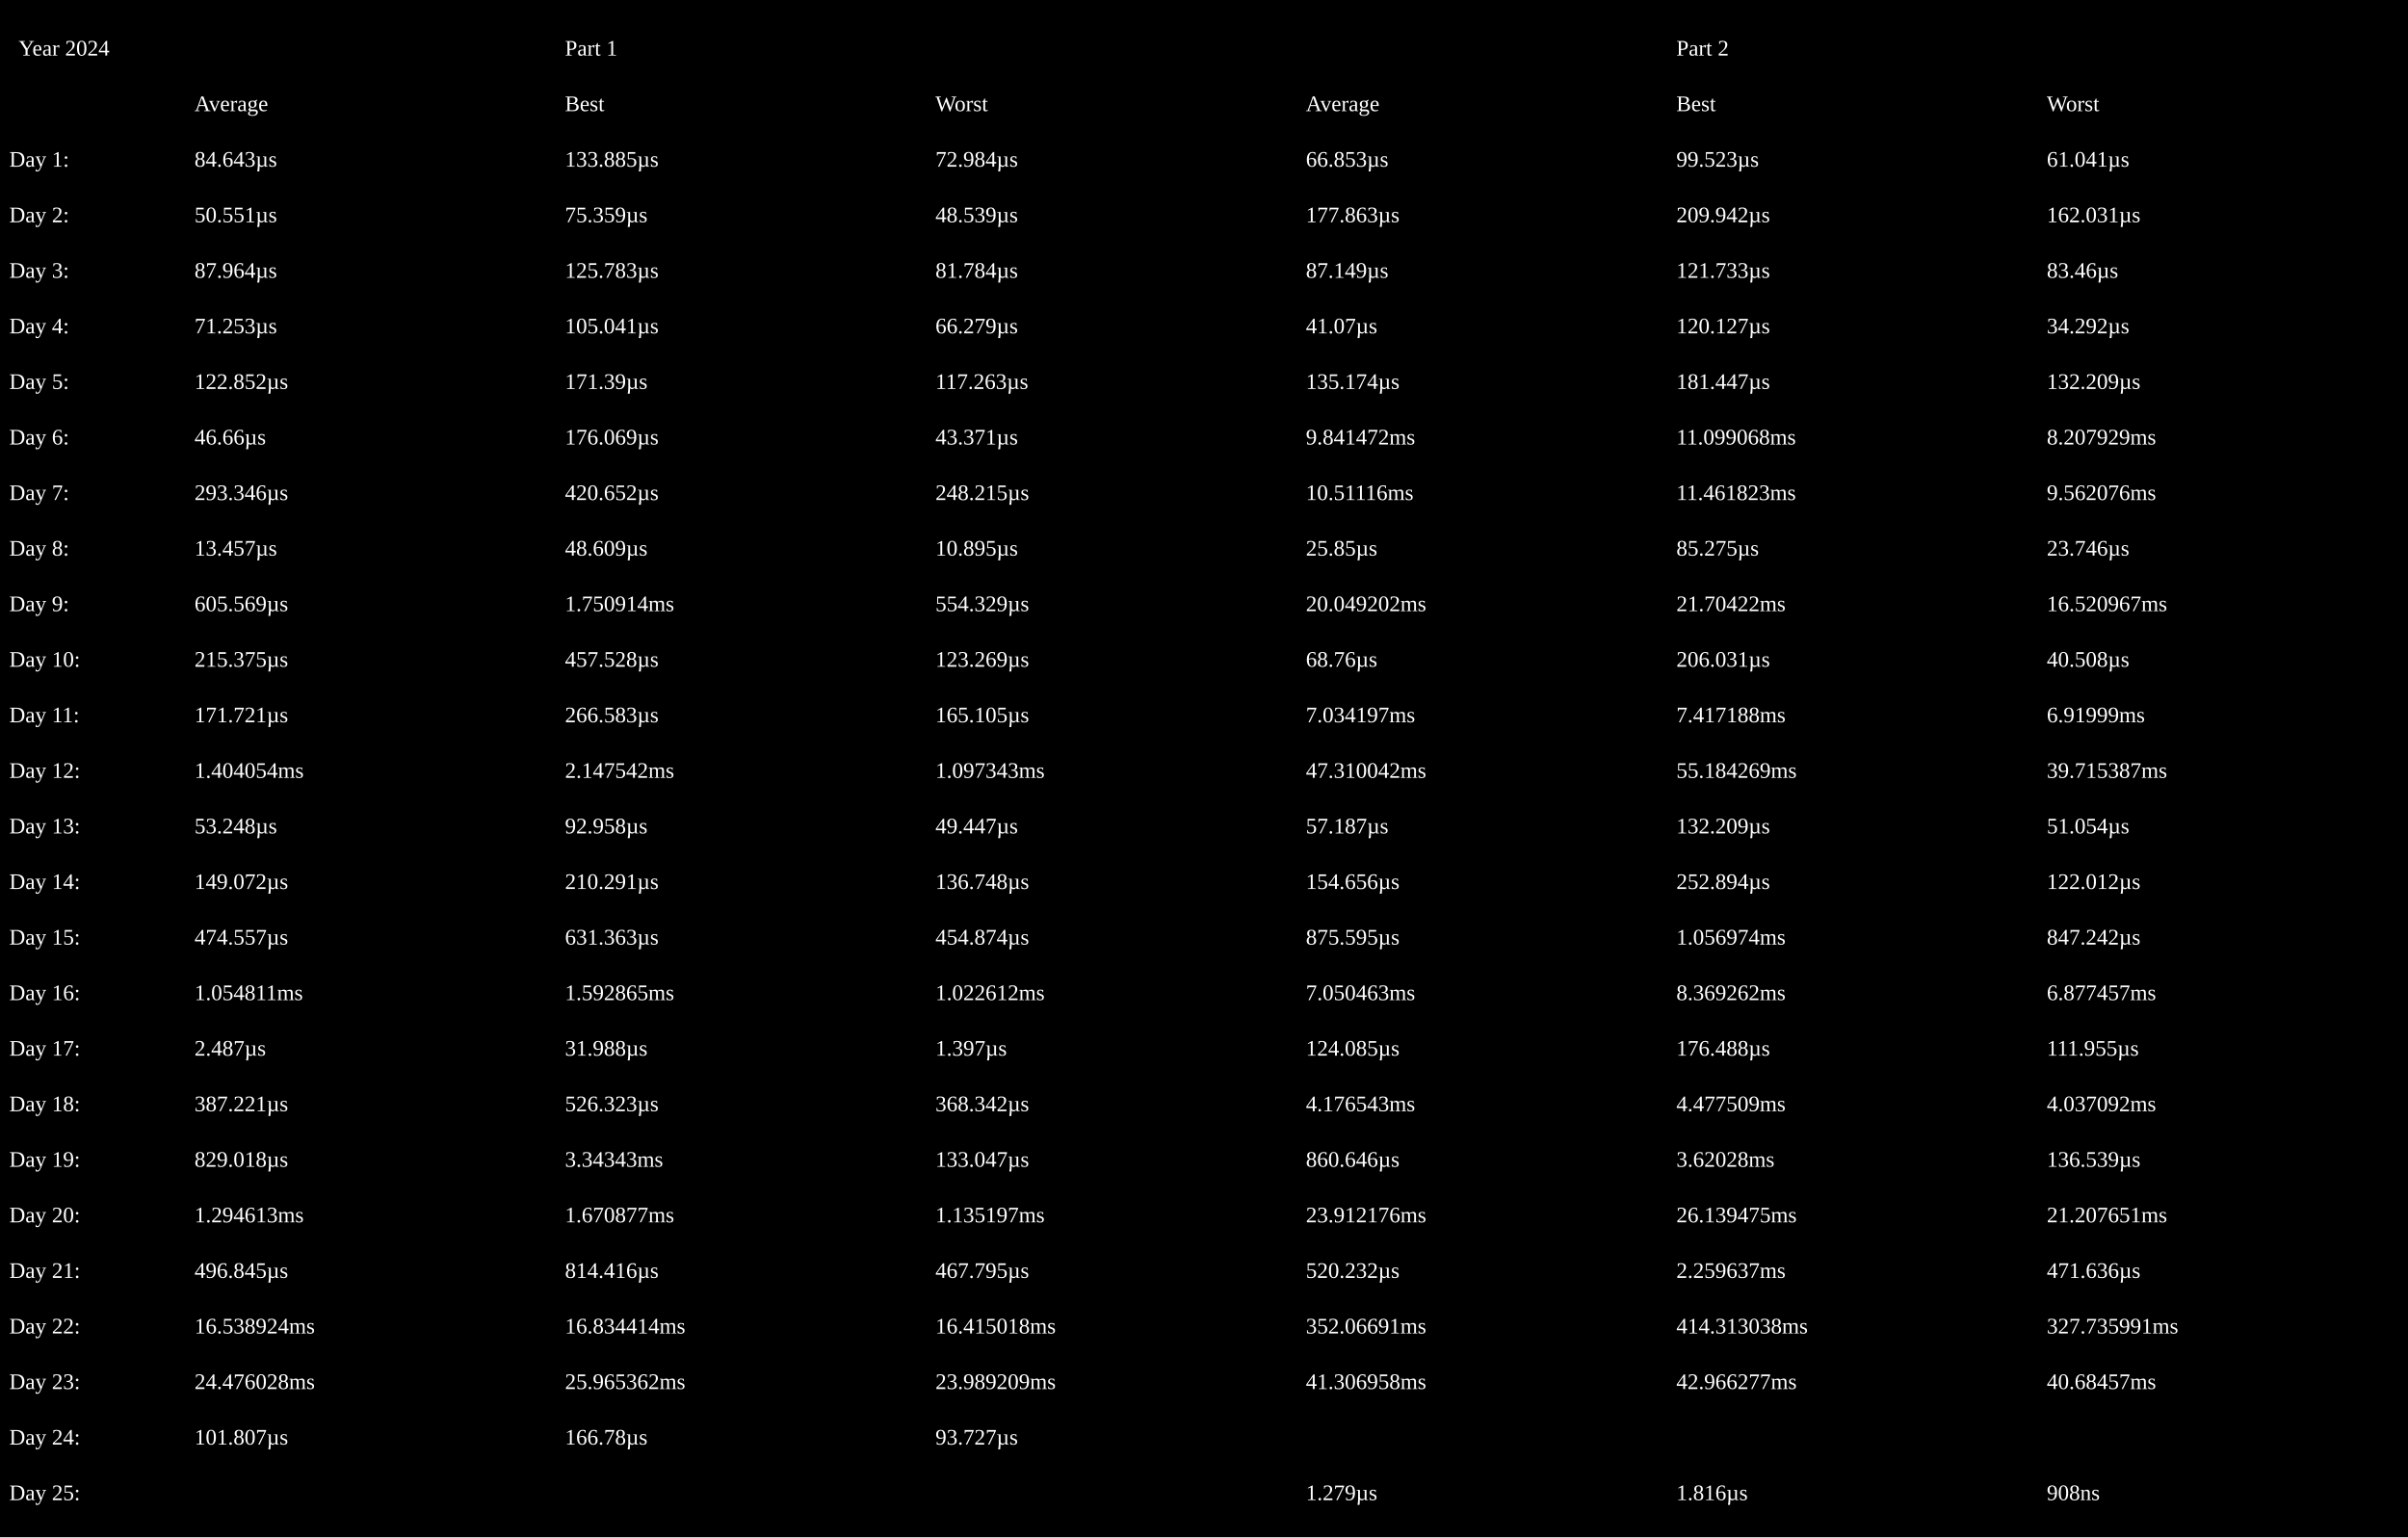
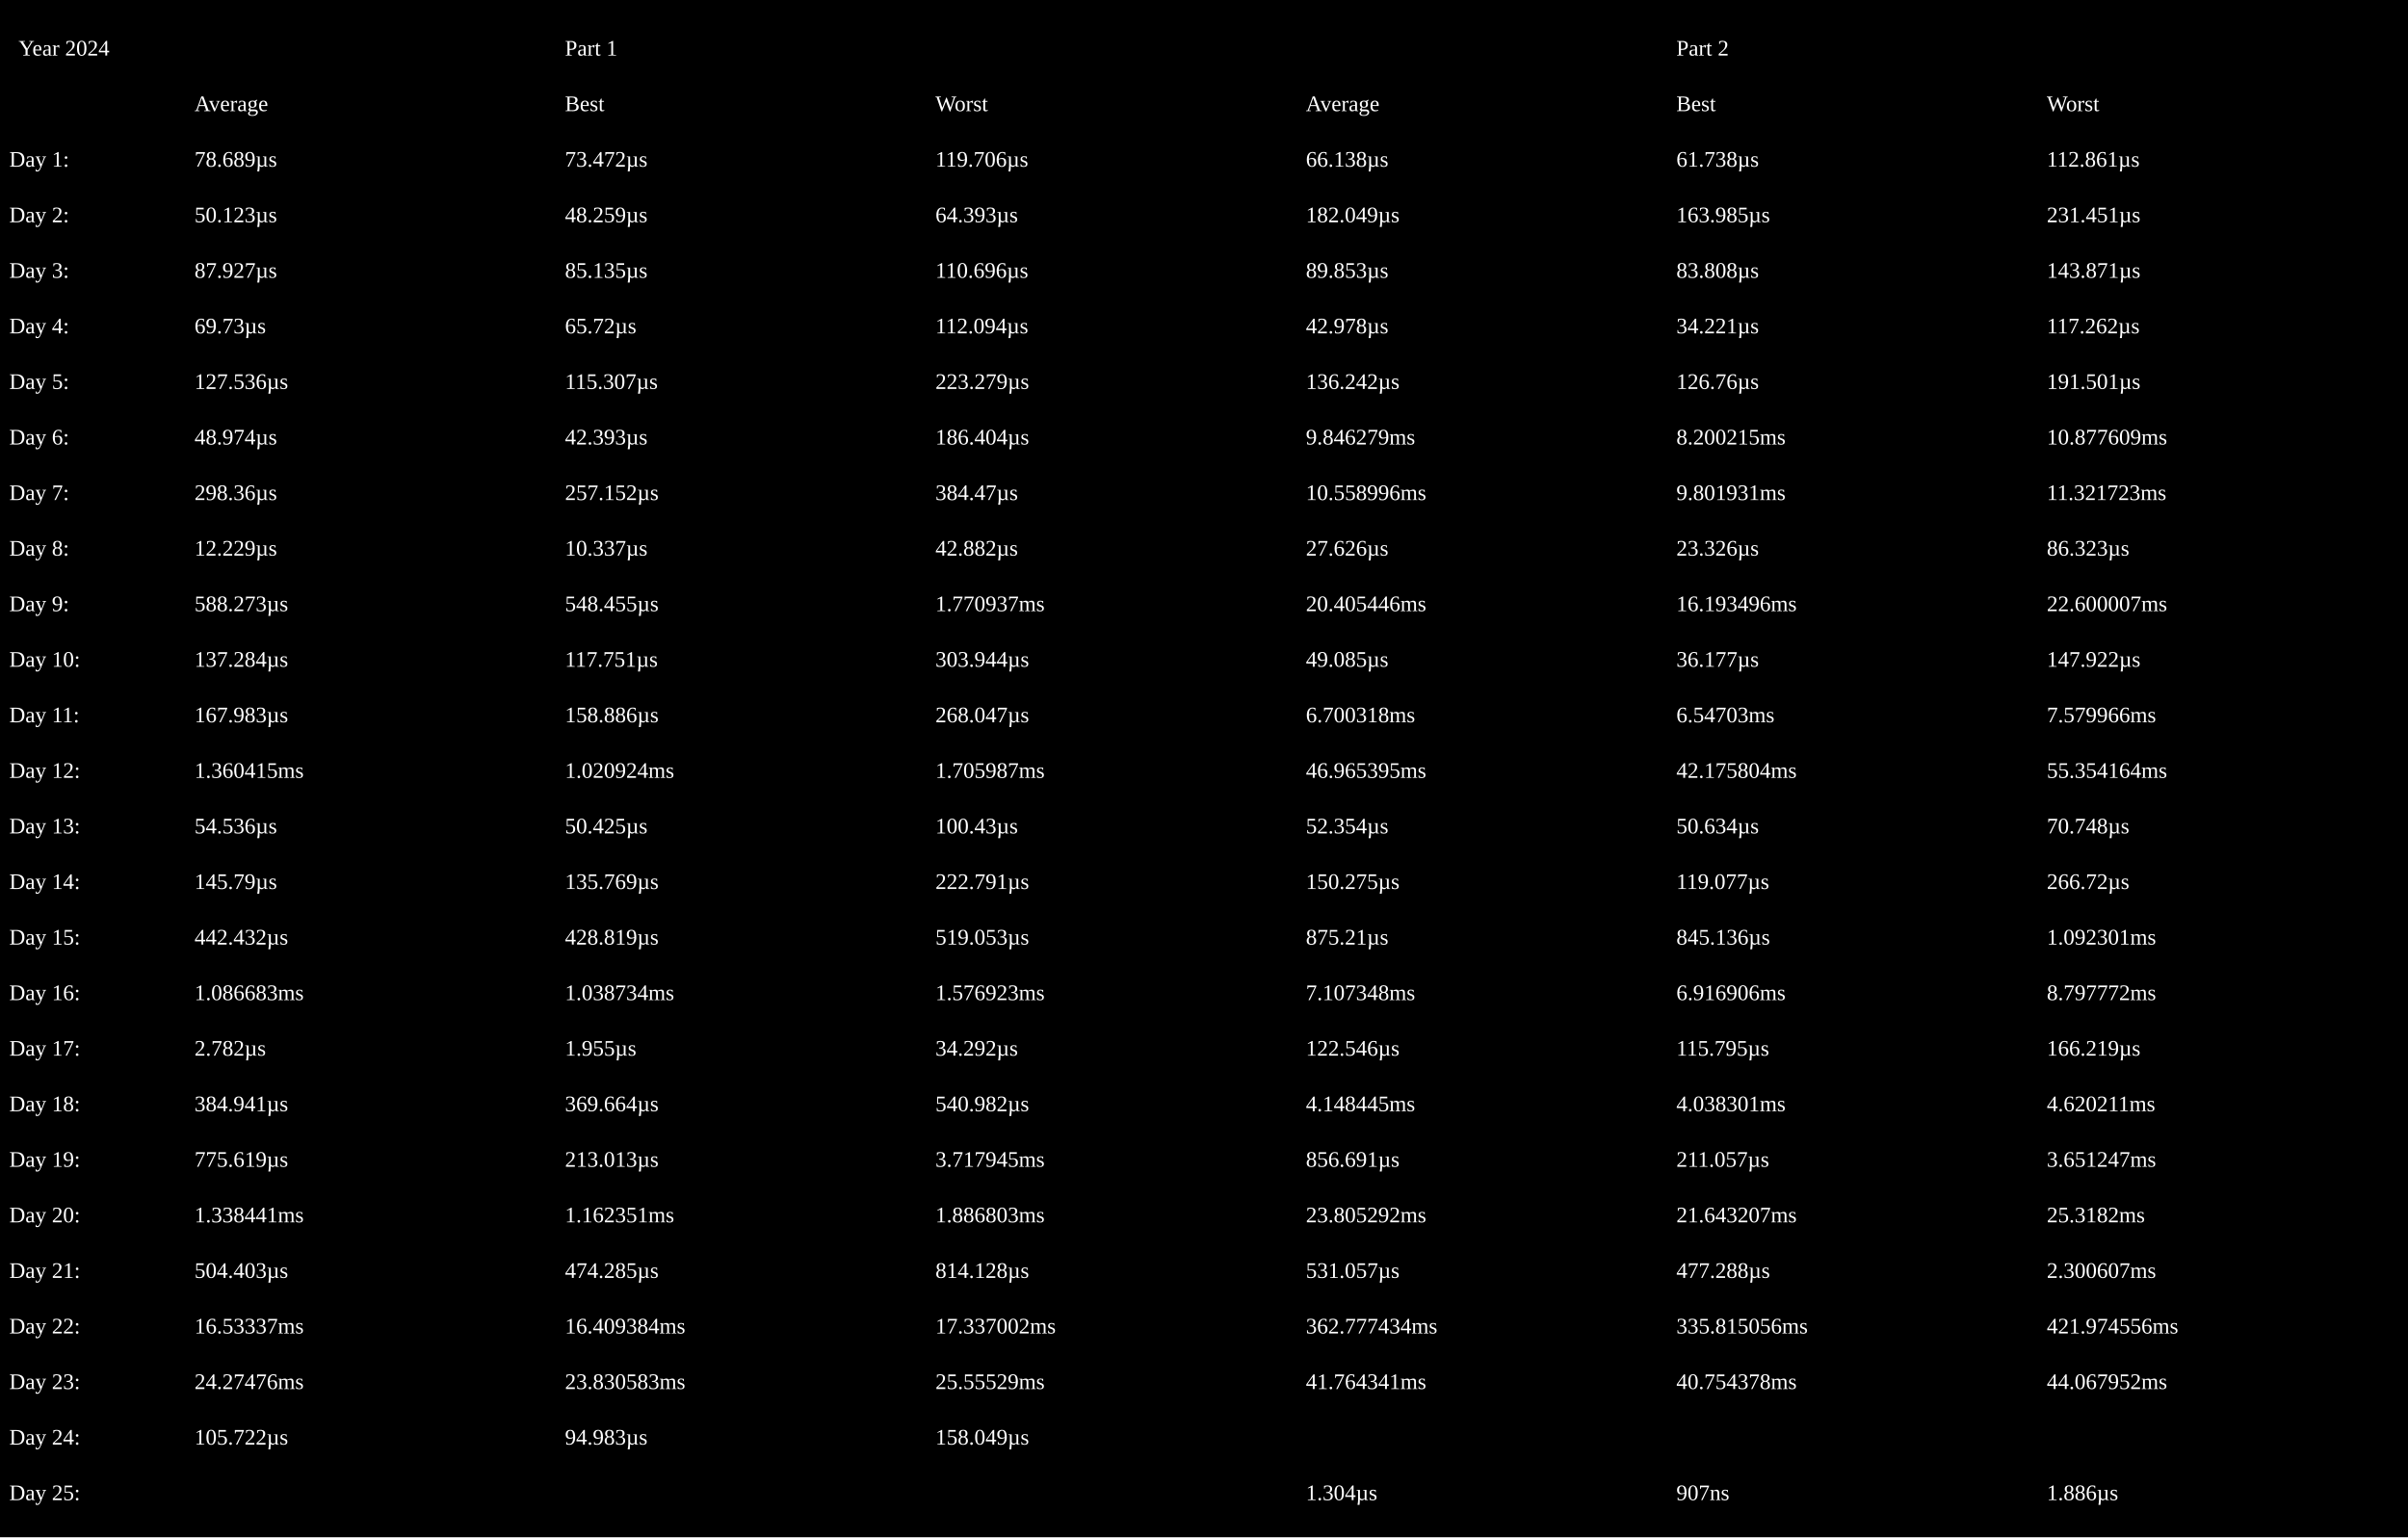
<svg xmlns="http://www.w3.org/2000/svg" height="830" width="1300">
  <rect width="100%" height="100%" fill="%230D1117" />
  <text x="10" y="30" fill="white">Year 2024</text>
  <text x="305" y="30" fill="white">Part 1</text>
  <text x="905" y="30" fill="white">Part 2</text>
  <text x="105" y="60" fill="white">Average</text>
  <text x="305" y="60" fill="white">Best</text>
  <text x="505" y="60" fill="white">Worst</text>
  <text x="705" y="60" fill="white">Average</text>
  <text x="905" y="60" fill="white">Best</text>
  <text x="1105" y="60" fill="white">Worst</text>
  <text x="5" y="90" fill="white">Day 1:</text>
-   <text x="105" y="90" fill="white">84.643µs</text>
-   <text x="305" y="90" fill="white">133.885µs</text>
-   <text x="505" y="90" fill="white">72.984µs</text>
-   <text x="705" y="90" fill="white">66.853µs</text>
-   <text x="905" y="90" fill="white">99.523µs</text>
-   <text x="1105" y="90" fill="white">61.041µs</text>
+   <text x="105" y="90" fill="white">78.689µs</text>
+   <text x="305" y="90" fill="white">73.472µs</text>
+   <text x="505" y="90" fill="white">119.706µs</text>
+   <text x="705" y="90" fill="white">66.138µs</text>
+   <text x="905" y="90" fill="white">61.738µs</text>
+   <text x="1105" y="90" fill="white">112.861µs</text>
  <text x="5" y="120" fill="white">Day 2:</text>
-   <text x="105" y="120" fill="white">50.551µs</text>
-   <text x="305" y="120" fill="white">75.359µs</text>
-   <text x="505" y="120" fill="white">48.539µs</text>
-   <text x="705" y="120" fill="white">177.863µs</text>
-   <text x="905" y="120" fill="white">209.942µs</text>
-   <text x="1105" y="120" fill="white">162.031µs</text>
+   <text x="105" y="120" fill="white">50.123µs</text>
+   <text x="305" y="120" fill="white">48.259µs</text>
+   <text x="505" y="120" fill="white">64.393µs</text>
+   <text x="705" y="120" fill="white">182.049µs</text>
+   <text x="905" y="120" fill="white">163.985µs</text>
+   <text x="1105" y="120" fill="white">231.451µs</text>
  <text x="5" y="150" fill="white">Day 3:</text>
-   <text x="105" y="150" fill="white">87.964µs</text>
-   <text x="305" y="150" fill="white">125.783µs</text>
-   <text x="505" y="150" fill="white">81.784µs</text>
-   <text x="705" y="150" fill="white">87.149µs</text>
-   <text x="905" y="150" fill="white">121.733µs</text>
-   <text x="1105" y="150" fill="white">83.46µs</text>
+   <text x="105" y="150" fill="white">87.927µs</text>
+   <text x="305" y="150" fill="white">85.135µs</text>
+   <text x="505" y="150" fill="white">110.696µs</text>
+   <text x="705" y="150" fill="white">89.853µs</text>
+   <text x="905" y="150" fill="white">83.808µs</text>
+   <text x="1105" y="150" fill="white">143.871µs</text>
  <text x="5" y="180" fill="white">Day 4:</text>
-   <text x="105" y="180" fill="white">71.253µs</text>
-   <text x="305" y="180" fill="white">105.041µs</text>
-   <text x="505" y="180" fill="white">66.279µs</text>
-   <text x="705" y="180" fill="white">41.07µs</text>
-   <text x="905" y="180" fill="white">120.127µs</text>
-   <text x="1105" y="180" fill="white">34.292µs</text>
+   <text x="105" y="180" fill="white">69.73µs</text>
+   <text x="305" y="180" fill="white">65.72µs</text>
+   <text x="505" y="180" fill="white">112.094µs</text>
+   <text x="705" y="180" fill="white">42.978µs</text>
+   <text x="905" y="180" fill="white">34.221µs</text>
+   <text x="1105" y="180" fill="white">117.262µs</text>
  <text x="5" y="210" fill="white">Day 5:</text>
-   <text x="105" y="210" fill="white">122.852µs</text>
-   <text x="305" y="210" fill="white">171.39µs</text>
-   <text x="505" y="210" fill="white">117.263µs</text>
-   <text x="705" y="210" fill="white">135.174µs</text>
-   <text x="905" y="210" fill="white">181.447µs</text>
-   <text x="1105" y="210" fill="white">132.209µs</text>
+   <text x="105" y="210" fill="white">127.536µs</text>
+   <text x="305" y="210" fill="white">115.307µs</text>
+   <text x="505" y="210" fill="white">223.279µs</text>
+   <text x="705" y="210" fill="white">136.242µs</text>
+   <text x="905" y="210" fill="white">126.76µs</text>
+   <text x="1105" y="210" fill="white">191.501µs</text>
  <text x="5" y="240" fill="white">Day 6:</text>
-   <text x="105" y="240" fill="white">46.66µs</text>
-   <text x="305" y="240" fill="white">176.069µs</text>
-   <text x="505" y="240" fill="white">43.371µs</text>
-   <text x="705" y="240" fill="white">9.841472ms</text>
-   <text x="905" y="240" fill="white">11.099068ms</text>
-   <text x="1105" y="240" fill="white">8.207929ms</text>
+   <text x="105" y="240" fill="white">48.974µs</text>
+   <text x="305" y="240" fill="white">42.393µs</text>
+   <text x="505" y="240" fill="white">186.404µs</text>
+   <text x="705" y="240" fill="white">9.846279ms</text>
+   <text x="905" y="240" fill="white">8.200215ms</text>
+   <text x="1105" y="240" fill="white">10.877609ms</text>
  <text x="5" y="270" fill="white">Day 7:</text>
-   <text x="105" y="270" fill="white">293.346µs</text>
-   <text x="305" y="270" fill="white">420.652µs</text>
-   <text x="505" y="270" fill="white">248.215µs</text>
-   <text x="705" y="270" fill="white">10.51116ms</text>
-   <text x="905" y="270" fill="white">11.461823ms</text>
-   <text x="1105" y="270" fill="white">9.562076ms</text>
+   <text x="105" y="270" fill="white">298.36µs</text>
+   <text x="305" y="270" fill="white">257.152µs</text>
+   <text x="505" y="270" fill="white">384.47µs</text>
+   <text x="705" y="270" fill="white">10.558996ms</text>
+   <text x="905" y="270" fill="white">9.801931ms</text>
+   <text x="1105" y="270" fill="white">11.321723ms</text>
  <text x="5" y="300" fill="white">Day 8:</text>
-   <text x="105" y="300" fill="white">13.457µs</text>
-   <text x="305" y="300" fill="white">48.609µs</text>
-   <text x="505" y="300" fill="white">10.895µs</text>
-   <text x="705" y="300" fill="white">25.85µs</text>
-   <text x="905" y="300" fill="white">85.275µs</text>
-   <text x="1105" y="300" fill="white">23.746µs</text>
+   <text x="105" y="300" fill="white">12.229µs</text>
+   <text x="305" y="300" fill="white">10.337µs</text>
+   <text x="505" y="300" fill="white">42.882µs</text>
+   <text x="705" y="300" fill="white">27.626µs</text>
+   <text x="905" y="300" fill="white">23.326µs</text>
+   <text x="1105" y="300" fill="white">86.323µs</text>
  <text x="5" y="330" fill="white">Day 9:</text>
-   <text x="105" y="330" fill="white">605.569µs</text>
-   <text x="305" y="330" fill="white">1.750914ms</text>
-   <text x="505" y="330" fill="white">554.329µs</text>
-   <text x="705" y="330" fill="white">20.049202ms</text>
-   <text x="905" y="330" fill="white">21.70422ms</text>
-   <text x="1105" y="330" fill="white">16.520967ms</text>
+   <text x="105" y="330" fill="white">588.273µs</text>
+   <text x="305" y="330" fill="white">548.455µs</text>
+   <text x="505" y="330" fill="white">1.770937ms</text>
+   <text x="705" y="330" fill="white">20.405446ms</text>
+   <text x="905" y="330" fill="white">16.193496ms</text>
+   <text x="1105" y="330" fill="white">22.600007ms</text>
  <text x="5" y="360" fill="white">Day 10:</text>
-   <text x="105" y="360" fill="white">215.375µs</text>
-   <text x="305" y="360" fill="white">457.528µs</text>
-   <text x="505" y="360" fill="white">123.269µs</text>
-   <text x="705" y="360" fill="white">68.76µs</text>
-   <text x="905" y="360" fill="white">206.031µs</text>
-   <text x="1105" y="360" fill="white">40.508µs</text>
+   <text x="105" y="360" fill="white">137.284µs</text>
+   <text x="305" y="360" fill="white">117.751µs</text>
+   <text x="505" y="360" fill="white">303.944µs</text>
+   <text x="705" y="360" fill="white">49.085µs</text>
+   <text x="905" y="360" fill="white">36.177µs</text>
+   <text x="1105" y="360" fill="white">147.922µs</text>
  <text x="5" y="390" fill="white">Day 11:</text>
-   <text x="105" y="390" fill="white">171.721µs</text>
-   <text x="305" y="390" fill="white">266.583µs</text>
-   <text x="505" y="390" fill="white">165.105µs</text>
-   <text x="705" y="390" fill="white">7.034197ms</text>
-   <text x="905" y="390" fill="white">7.417188ms</text>
-   <text x="1105" y="390" fill="white">6.91999ms</text>
+   <text x="105" y="390" fill="white">167.983µs</text>
+   <text x="305" y="390" fill="white">158.886µs</text>
+   <text x="505" y="390" fill="white">268.047µs</text>
+   <text x="705" y="390" fill="white">6.700318ms</text>
+   <text x="905" y="390" fill="white">6.54703ms</text>
+   <text x="1105" y="390" fill="white">7.579966ms</text>
  <text x="5" y="420" fill="white">Day 12:</text>
-   <text x="105" y="420" fill="white">1.404054ms</text>
-   <text x="305" y="420" fill="white">2.147542ms</text>
-   <text x="505" y="420" fill="white">1.097343ms</text>
-   <text x="705" y="420" fill="white">47.310042ms</text>
-   <text x="905" y="420" fill="white">55.184269ms</text>
-   <text x="1105" y="420" fill="white">39.715387ms</text>
+   <text x="105" y="420" fill="white">1.360415ms</text>
+   <text x="305" y="420" fill="white">1.020924ms</text>
+   <text x="505" y="420" fill="white">1.705987ms</text>
+   <text x="705" y="420" fill="white">46.965395ms</text>
+   <text x="905" y="420" fill="white">42.175804ms</text>
+   <text x="1105" y="420" fill="white">55.354164ms</text>
  <text x="5" y="450" fill="white">Day 13:</text>
-   <text x="105" y="450" fill="white">53.248µs</text>
-   <text x="305" y="450" fill="white">92.958µs</text>
-   <text x="505" y="450" fill="white">49.447µs</text>
-   <text x="705" y="450" fill="white">57.187µs</text>
-   <text x="905" y="450" fill="white">132.209µs</text>
-   <text x="1105" y="450" fill="white">51.054µs</text>
+   <text x="105" y="450" fill="white">54.536µs</text>
+   <text x="305" y="450" fill="white">50.425µs</text>
+   <text x="505" y="450" fill="white">100.43µs</text>
+   <text x="705" y="450" fill="white">52.354µs</text>
+   <text x="905" y="450" fill="white">50.634µs</text>
+   <text x="1105" y="450" fill="white">70.748µs</text>
  <text x="5" y="480" fill="white">Day 14:</text>
-   <text x="105" y="480" fill="white">149.072µs</text>
-   <text x="305" y="480" fill="white">210.291µs</text>
-   <text x="505" y="480" fill="white">136.748µs</text>
-   <text x="705" y="480" fill="white">154.656µs</text>
-   <text x="905" y="480" fill="white">252.894µs</text>
-   <text x="1105" y="480" fill="white">122.012µs</text>
+   <text x="105" y="480" fill="white">145.79µs</text>
+   <text x="305" y="480" fill="white">135.769µs</text>
+   <text x="505" y="480" fill="white">222.791µs</text>
+   <text x="705" y="480" fill="white">150.275µs</text>
+   <text x="905" y="480" fill="white">119.077µs</text>
+   <text x="1105" y="480" fill="white">266.72µs</text>
  <text x="5" y="510" fill="white">Day 15:</text>
-   <text x="105" y="510" fill="white">474.557µs</text>
-   <text x="305" y="510" fill="white">631.363µs</text>
-   <text x="505" y="510" fill="white">454.874µs</text>
-   <text x="705" y="510" fill="white">875.595µs</text>
-   <text x="905" y="510" fill="white">1.056974ms</text>
-   <text x="1105" y="510" fill="white">847.242µs</text>
+   <text x="105" y="510" fill="white">442.432µs</text>
+   <text x="305" y="510" fill="white">428.819µs</text>
+   <text x="505" y="510" fill="white">519.053µs</text>
+   <text x="705" y="510" fill="white">875.21µs</text>
+   <text x="905" y="510" fill="white">845.136µs</text>
+   <text x="1105" y="510" fill="white">1.092301ms</text>
  <text x="5" y="540" fill="white">Day 16:</text>
-   <text x="105" y="540" fill="white">1.054811ms</text>
-   <text x="305" y="540" fill="white">1.592865ms</text>
-   <text x="505" y="540" fill="white">1.022612ms</text>
-   <text x="705" y="540" fill="white">7.050463ms</text>
-   <text x="905" y="540" fill="white">8.369262ms</text>
-   <text x="1105" y="540" fill="white">6.877457ms</text>
+   <text x="105" y="540" fill="white">1.086683ms</text>
+   <text x="305" y="540" fill="white">1.038734ms</text>
+   <text x="505" y="540" fill="white">1.576923ms</text>
+   <text x="705" y="540" fill="white">7.107348ms</text>
+   <text x="905" y="540" fill="white">6.916906ms</text>
+   <text x="1105" y="540" fill="white">8.797772ms</text>
  <text x="5" y="570" fill="white">Day 17:</text>
-   <text x="105" y="570" fill="white">2.487µs</text>
-   <text x="305" y="570" fill="white">31.988µs</text>
-   <text x="505" y="570" fill="white">1.397µs</text>
-   <text x="705" y="570" fill="white">124.085µs</text>
-   <text x="905" y="570" fill="white">176.488µs</text>
-   <text x="1105" y="570" fill="white">111.955µs</text>
+   <text x="105" y="570" fill="white">2.782µs</text>
+   <text x="305" y="570" fill="white">1.955µs</text>
+   <text x="505" y="570" fill="white">34.292µs</text>
+   <text x="705" y="570" fill="white">122.546µs</text>
+   <text x="905" y="570" fill="white">115.795µs</text>
+   <text x="1105" y="570" fill="white">166.219µs</text>
  <text x="5" y="600" fill="white">Day 18:</text>
-   <text x="105" y="600" fill="white">387.221µs</text>
-   <text x="305" y="600" fill="white">526.323µs</text>
-   <text x="505" y="600" fill="white">368.342µs</text>
-   <text x="705" y="600" fill="white">4.176543ms</text>
-   <text x="905" y="600" fill="white">4.477509ms</text>
-   <text x="1105" y="600" fill="white">4.037092ms</text>
+   <text x="105" y="600" fill="white">384.941µs</text>
+   <text x="305" y="600" fill="white">369.664µs</text>
+   <text x="505" y="600" fill="white">540.982µs</text>
+   <text x="705" y="600" fill="white">4.148445ms</text>
+   <text x="905" y="600" fill="white">4.038301ms</text>
+   <text x="1105" y="600" fill="white">4.620211ms</text>
  <text x="5" y="630" fill="white">Day 19:</text>
-   <text x="105" y="630" fill="white">829.018µs</text>
-   <text x="305" y="630" fill="white">3.34343ms</text>
-   <text x="505" y="630" fill="white">133.047µs</text>
-   <text x="705" y="630" fill="white">860.646µs</text>
-   <text x="905" y="630" fill="white">3.62028ms</text>
-   <text x="1105" y="630" fill="white">136.539µs</text>
+   <text x="105" y="630" fill="white">775.619µs</text>
+   <text x="305" y="630" fill="white">213.013µs</text>
+   <text x="505" y="630" fill="white">3.717945ms</text>
+   <text x="705" y="630" fill="white">856.691µs</text>
+   <text x="905" y="630" fill="white">211.057µs</text>
+   <text x="1105" y="630" fill="white">3.651247ms</text>
  <text x="5" y="660" fill="white">Day 20:</text>
-   <text x="105" y="660" fill="white">1.294613ms</text>
-   <text x="305" y="660" fill="white">1.670877ms</text>
-   <text x="505" y="660" fill="white">1.135197ms</text>
-   <text x="705" y="660" fill="white">23.912176ms</text>
-   <text x="905" y="660" fill="white">26.139475ms</text>
-   <text x="1105" y="660" fill="white">21.207651ms</text>
+   <text x="105" y="660" fill="white">1.338441ms</text>
+   <text x="305" y="660" fill="white">1.162351ms</text>
+   <text x="505" y="660" fill="white">1.886803ms</text>
+   <text x="705" y="660" fill="white">23.805292ms</text>
+   <text x="905" y="660" fill="white">21.643207ms</text>
+   <text x="1105" y="660" fill="white">25.3182ms</text>
  <text x="5" y="690" fill="white">Day 21:</text>
-   <text x="105" y="690" fill="white">496.845µs</text>
-   <text x="305" y="690" fill="white">814.416µs</text>
-   <text x="505" y="690" fill="white">467.795µs</text>
-   <text x="705" y="690" fill="white">520.232µs</text>
-   <text x="905" y="690" fill="white">2.259637ms</text>
-   <text x="1105" y="690" fill="white">471.636µs</text>
+   <text x="105" y="690" fill="white">504.403µs</text>
+   <text x="305" y="690" fill="white">474.285µs</text>
+   <text x="505" y="690" fill="white">814.128µs</text>
+   <text x="705" y="690" fill="white">531.057µs</text>
+   <text x="905" y="690" fill="white">477.288µs</text>
+   <text x="1105" y="690" fill="white">2.300607ms</text>
  <text x="5" y="720" fill="white">Day 22:</text>
-   <text x="105" y="720" fill="white">16.538924ms</text>
-   <text x="305" y="720" fill="white">16.834414ms</text>
-   <text x="505" y="720" fill="white">16.415018ms</text>
-   <text x="705" y="720" fill="white">352.06691ms</text>
-   <text x="905" y="720" fill="white">414.313038ms</text>
-   <text x="1105" y="720" fill="white">327.735991ms</text>
+   <text x="105" y="720" fill="white">16.53337ms</text>
+   <text x="305" y="720" fill="white">16.409384ms</text>
+   <text x="505" y="720" fill="white">17.337002ms</text>
+   <text x="705" y="720" fill="white">362.777434ms</text>
+   <text x="905" y="720" fill="white">335.815056ms</text>
+   <text x="1105" y="720" fill="white">421.974556ms</text>
  <text x="5" y="750" fill="white">Day 23:</text>
-   <text x="105" y="750" fill="white">24.476028ms</text>
-   <text x="305" y="750" fill="white">25.965362ms</text>
-   <text x="505" y="750" fill="white">23.989209ms</text>
-   <text x="705" y="750" fill="white">41.306958ms</text>
-   <text x="905" y="750" fill="white">42.966277ms</text>
-   <text x="1105" y="750" fill="white">40.68457ms</text>
+   <text x="105" y="750" fill="white">24.27476ms</text>
+   <text x="305" y="750" fill="white">23.830583ms</text>
+   <text x="505" y="750" fill="white">25.55529ms</text>
+   <text x="705" y="750" fill="white">41.764341ms</text>
+   <text x="905" y="750" fill="white">40.754378ms</text>
+   <text x="1105" y="750" fill="white">44.067952ms</text>
  <text x="5" y="780" fill="white">Day 24:</text>
-   <text x="105" y="780" fill="white">101.807µs</text>
-   <text x="305" y="780" fill="white">166.78µs</text>
-   <text x="505" y="780" fill="white">93.727µs</text>
+   <text x="105" y="780" fill="white">105.722µs</text>
+   <text x="305" y="780" fill="white">94.983µs</text>
+   <text x="505" y="780" fill="white">158.049µs</text>
  <text x="705" y="780" fill="white" />
  <text x="905" y="780" fill="white" />
  <text x="1105" y="780" fill="white" />
  <text x="5" y="810" fill="white">Day 25:</text>
  <text x="105" y="810" fill="white" />
  <text x="305" y="810" fill="white" />
  <text x="505" y="810" fill="white" />
-   <text x="705" y="810" fill="white">1.279µs</text>
-   <text x="905" y="810" fill="white">1.816µs</text>
-   <text x="1105" y="810" fill="white">908ns</text>
+   <text x="705" y="810" fill="white">1.304µs</text>
+   <text x="905" y="810" fill="white">907ns</text>
+   <text x="1105" y="810" fill="white">1.886µs</text>
</svg>
